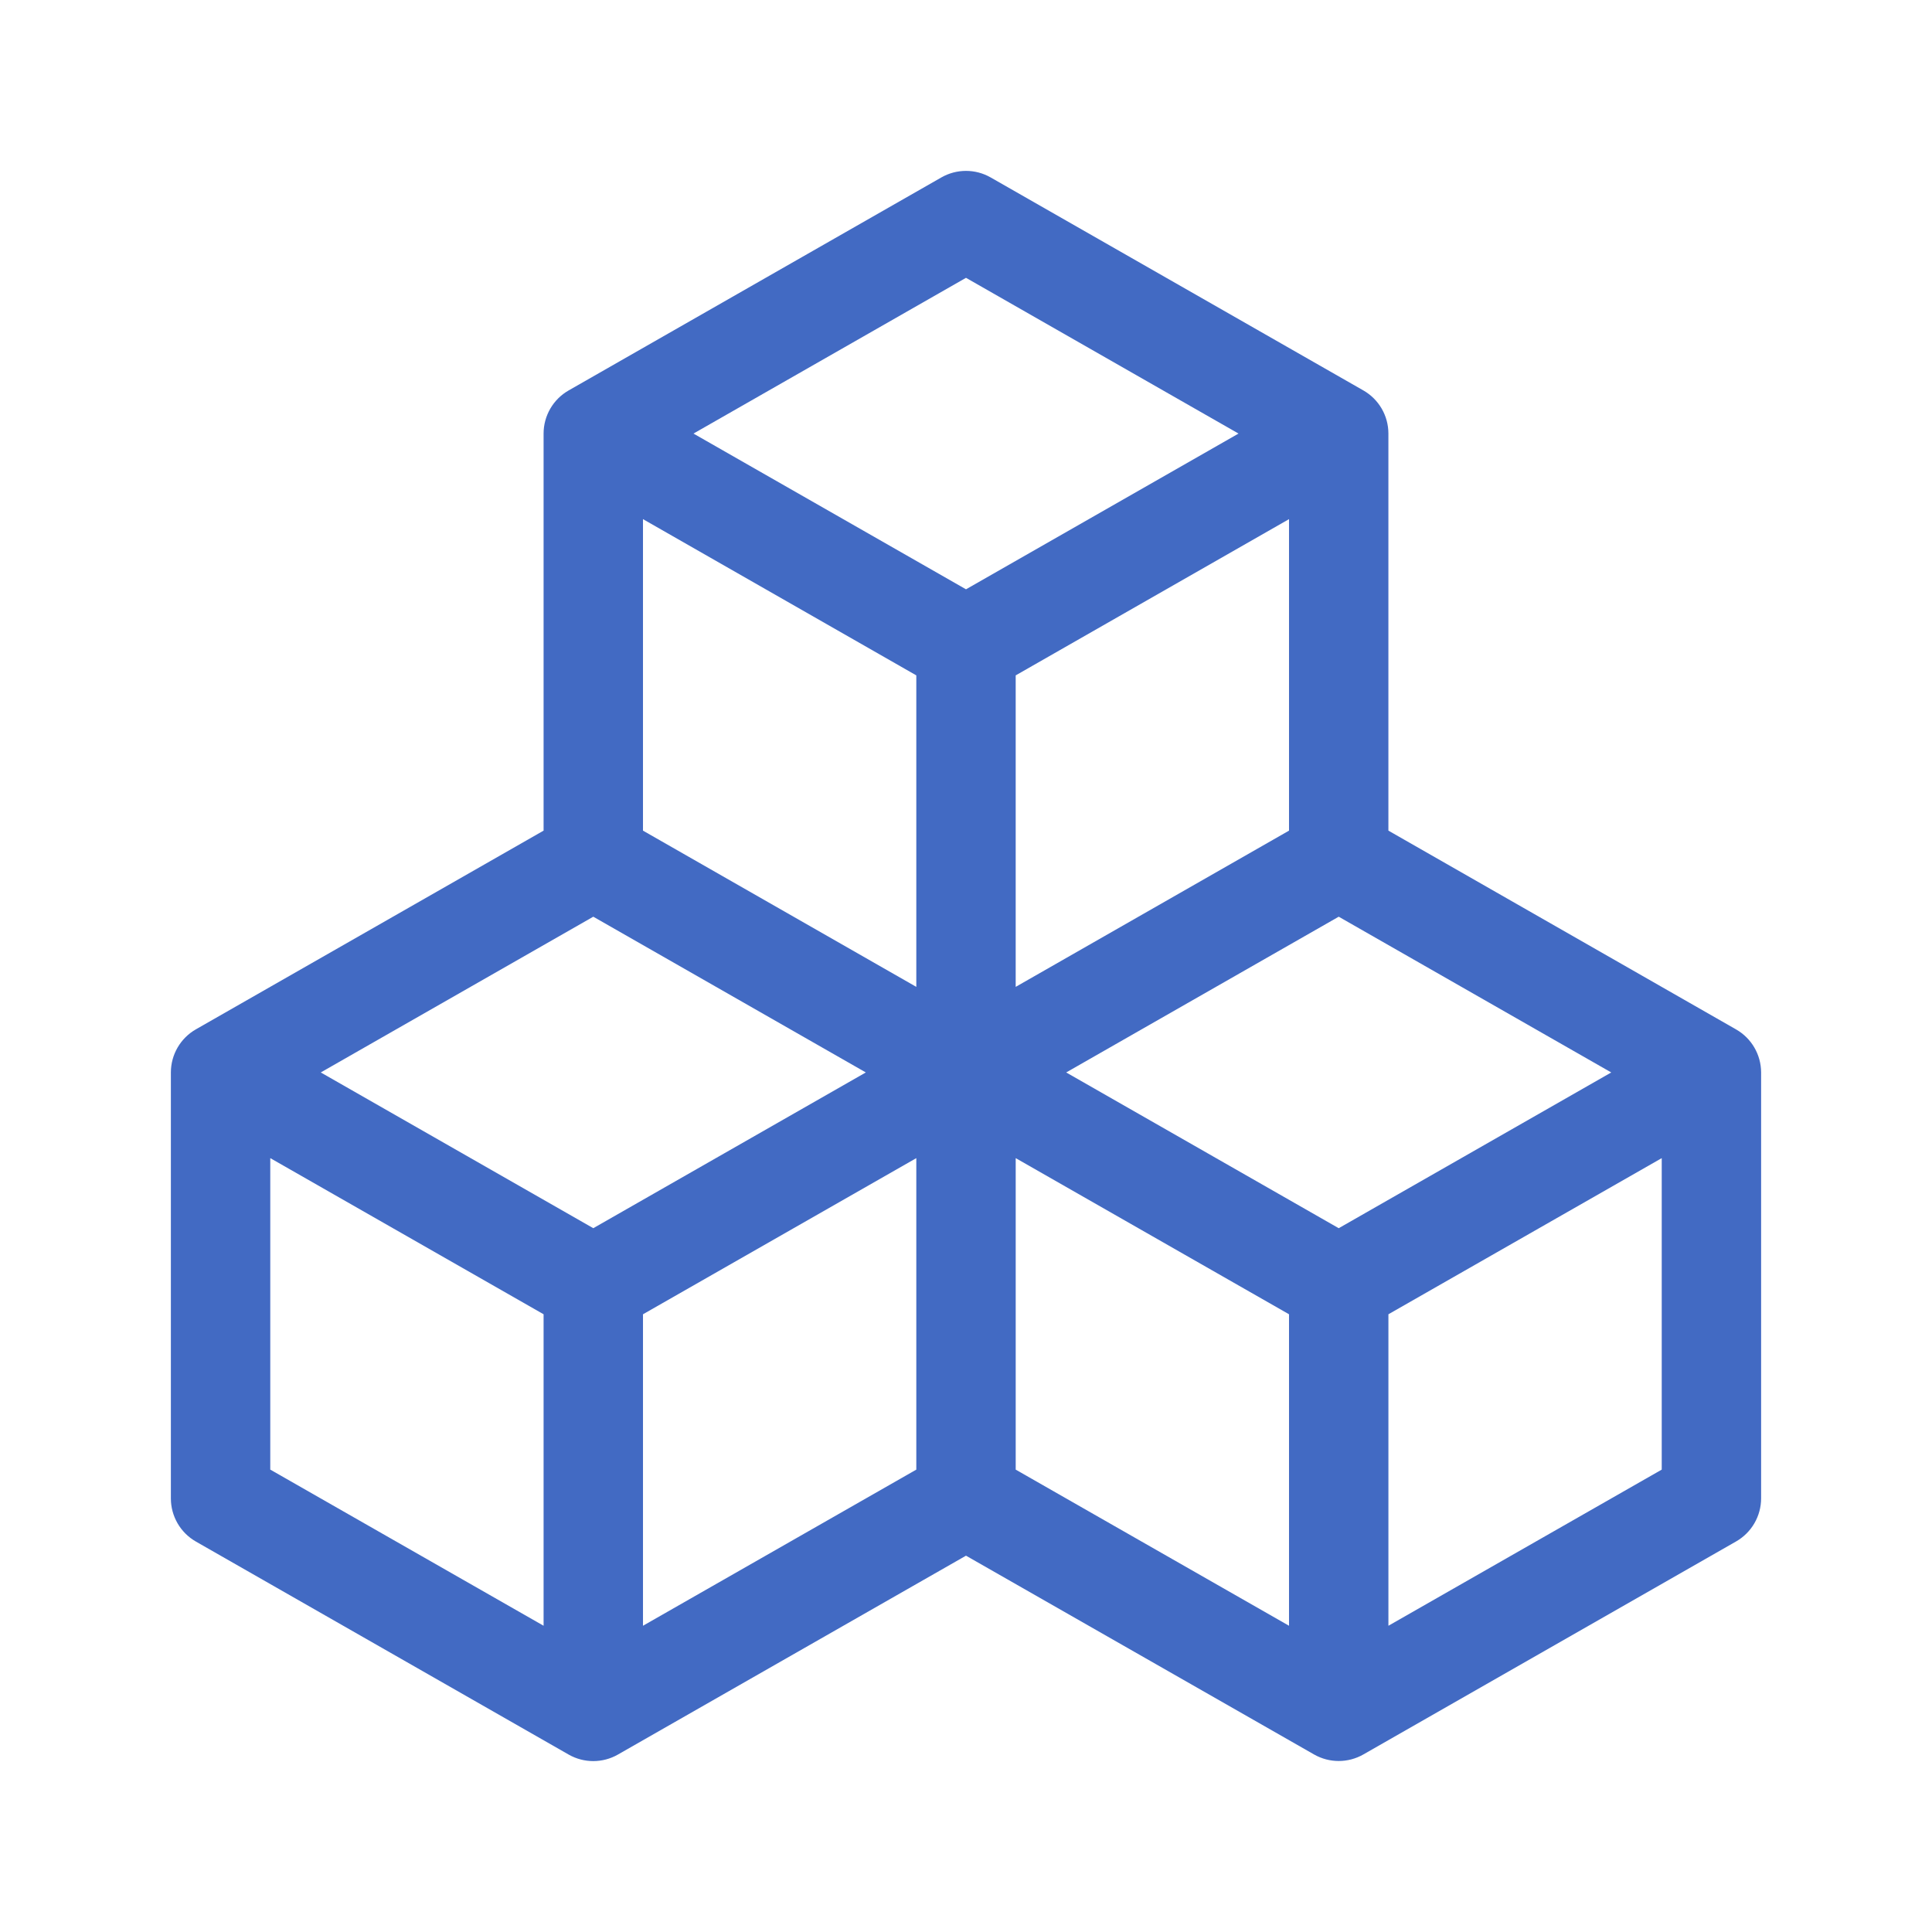
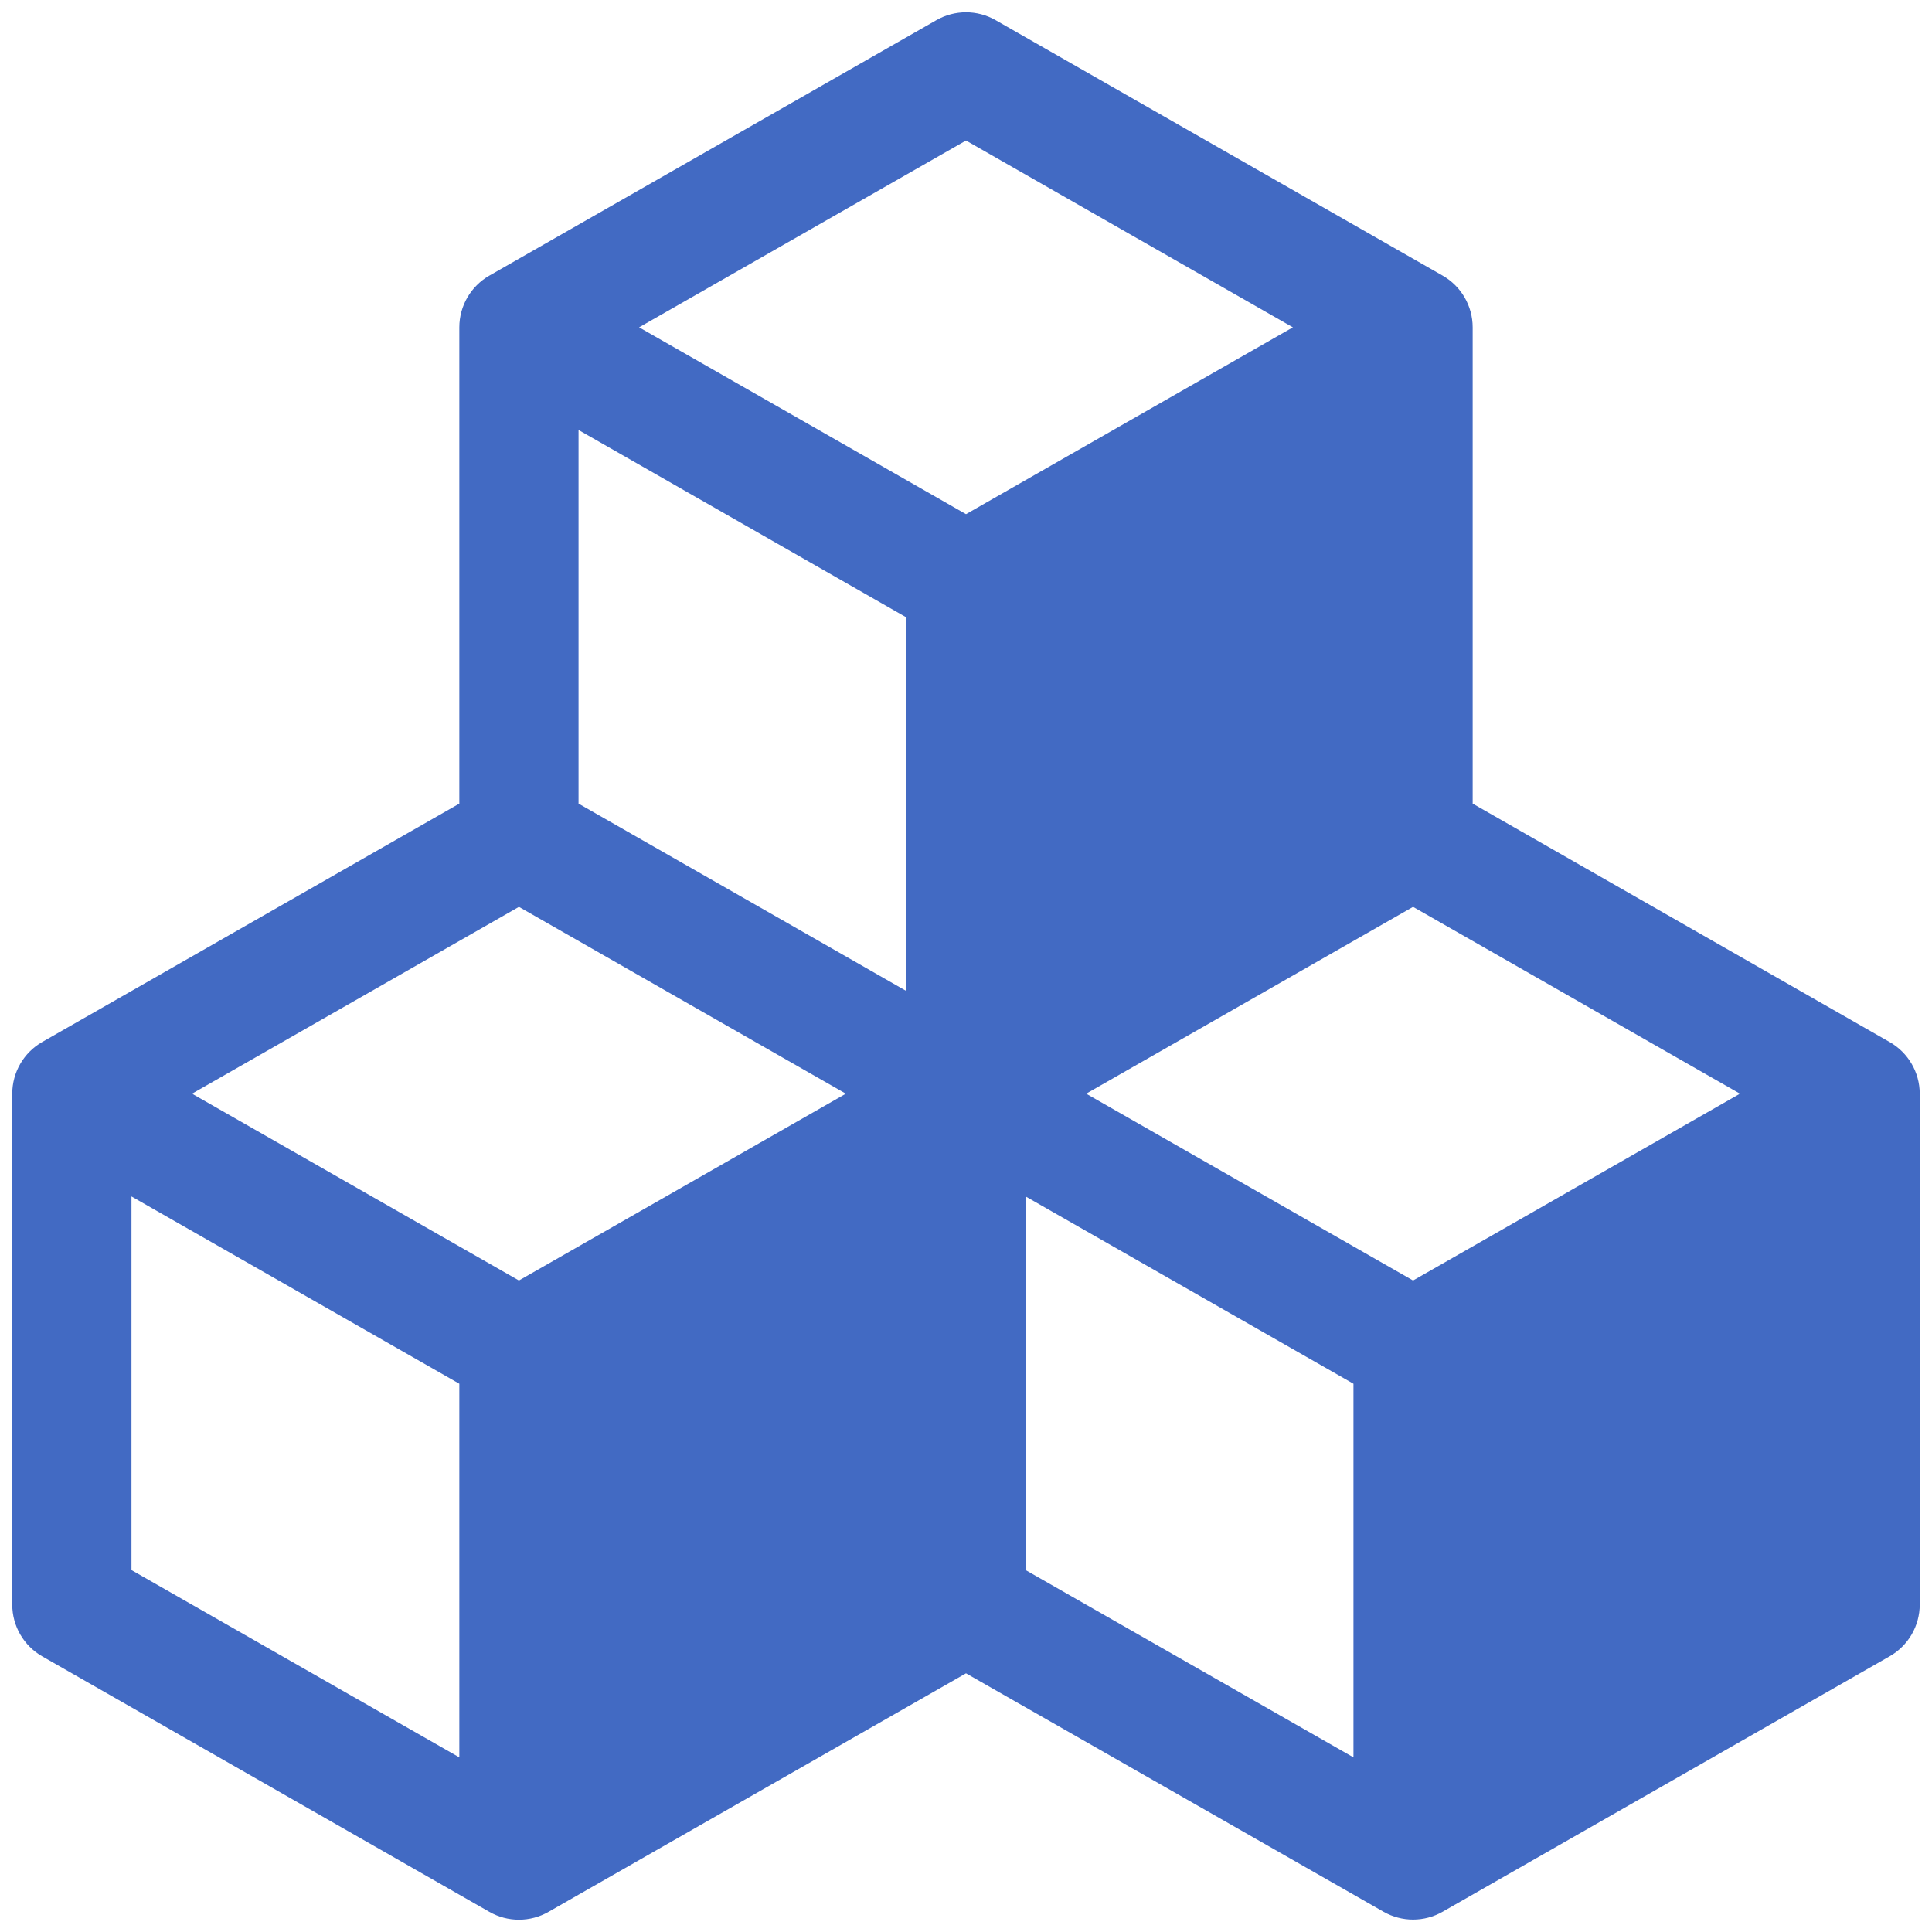
<svg xmlns="http://www.w3.org/2000/svg" width="200mm" height="200mm" fill="currentColor" class="bi bi-boxes" viewBox="0 0 200 200" version="1.1" id="svg1">
  <defs id="defs1" />
-   <path d="m 97.448,18.368 a 5.144,5.144 0 0 1 5.103,0 l 38.583,22.049 a 5.144,5.144 0 0 1 2.593,4.465 v 41.104 l 35.99,20.578 a 5.144,5.144 0 0 1 2.593,4.445 v 44.098 a 5.144,5.144 0 0 1 -2.593,4.465 l -38.583,22.049 a 5.144,5.144 0 0 1 -5.103,0 l -36.032,-20.578 -36.032,20.588 a 5.144,5.144 0 0 1 -5.103,0 L 20.282,159.583 a 5.144,5.144 0 0 1 -2.593,-4.465 v -44.098 a 5.144,5.144 0 0 1 2.593,-4.465 L 56.272,85.987 V 44.883 a 5.144,5.144 0 0 1 2.593,-4.465 z M 61.417,94.897 33.205,111.019 61.417,127.142 89.629,111.019 Z m 33.439,24.992 -28.294,16.164 v 32.245 l 28.294,-16.164 z m 10.289,32.245 28.294,16.164 v -32.245 l -28.294,-16.164 z m 5.227,-41.114 28.212,16.123 28.212,-16.123 -28.212,-16.123 z M 133.439,85.987 V 53.741 L 105.144,69.915 V 102.161 Z M 94.856,102.161 V 69.915 L 66.561,53.741 V 85.987 Z M 71.788,44.883 100,61.005 128.212,44.883 100,28.76 Z m 100.234,75.006 -28.294,16.164 v 32.245 l 28.294,-16.164 z M 56.272,168.297 v -32.245 l -28.294,-16.164 v 32.245 z" id="path1" style="stroke-width:10.289;fill:#426ac3;fill-opacity:1" />
+   <path d="m 96.939,2.083 c 1.897,-1.083 4.225,-1.083 6.121,0 l 46.28,26.448 c 1.923,1.098 3.109,3.142 3.11,5.356 v 49.304 l 43.17,24.683 c 1.915,1.094 3.1,3.126 3.11,5.331 v 52.895 c -7.2e-4,2.214 -1.188,4.258 -3.11,5.356 l -46.28,26.448 c -1.897,1.083 -4.225,1.083 -6.121,0 L 100,173.222 56.78,197.917 c -1.897,1.083 -4.225,1.083 -6.121,0 L 4.379,171.469 C 2.456,170.371 1.269,168.327 1.269,166.113 v -52.895 c 7.149e-4,-2.214 1.188,-4.258 3.11,-5.356 L 47.549,83.191 v -49.304 c 7.14e-4,-2.214 1.188,-4.258 3.11,-5.356 z M 53.72,93.879 19.879,113.218 53.72,132.557 87.56,113.218 Z m 52.451,68.655 33.939,19.388 v -38.678 l -33.939,-19.388 z m 6.269,-49.316 33.84,19.339 33.84,-19.339 -33.84,-19.339 z M 93.829,102.592 V 63.914 L 59.89,44.513 V 83.191 Z M 66.16,33.887 100,53.226 133.84,33.887 100,14.548 Z M 47.549,181.922 V 143.244 L 13.61,123.856 V 162.534 Z" id="path1" style="fill:#426ac3;fill-opacity:1;stroke-width:12.341" />
</svg>
